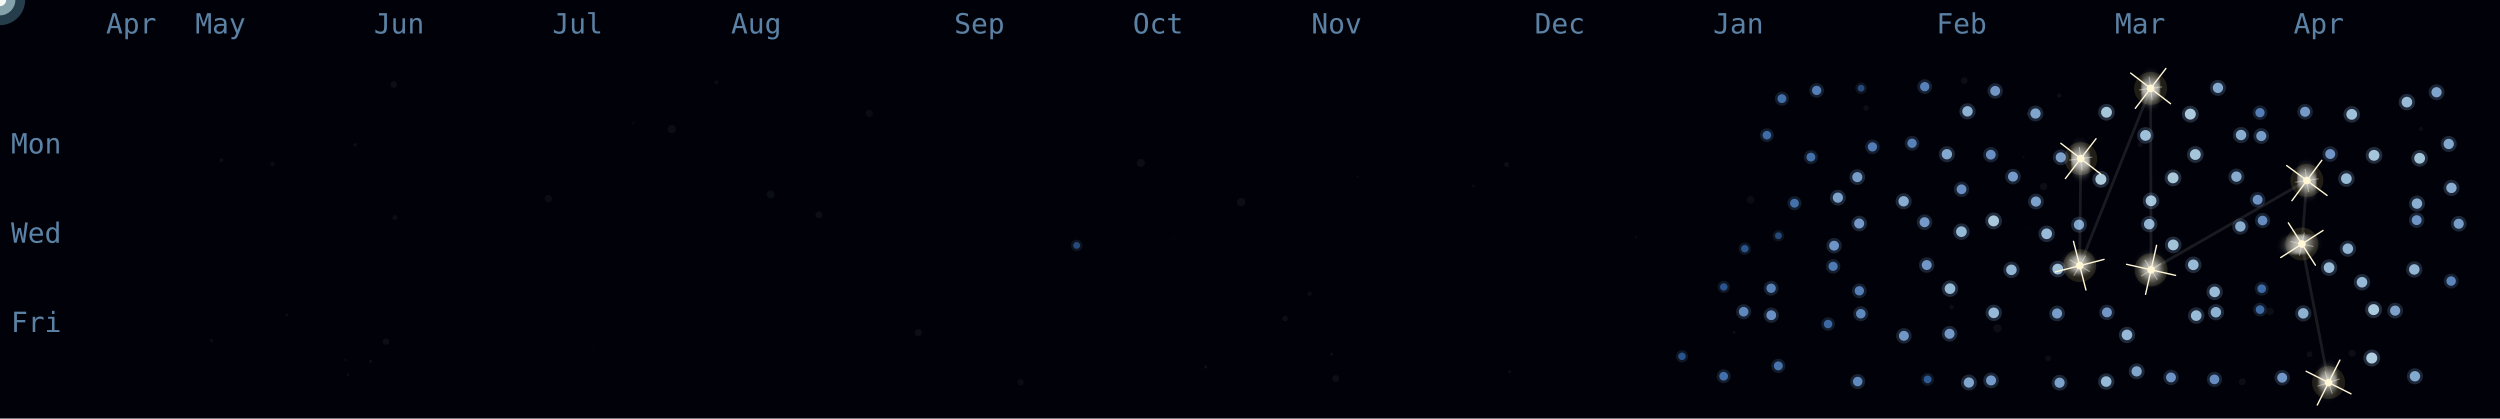
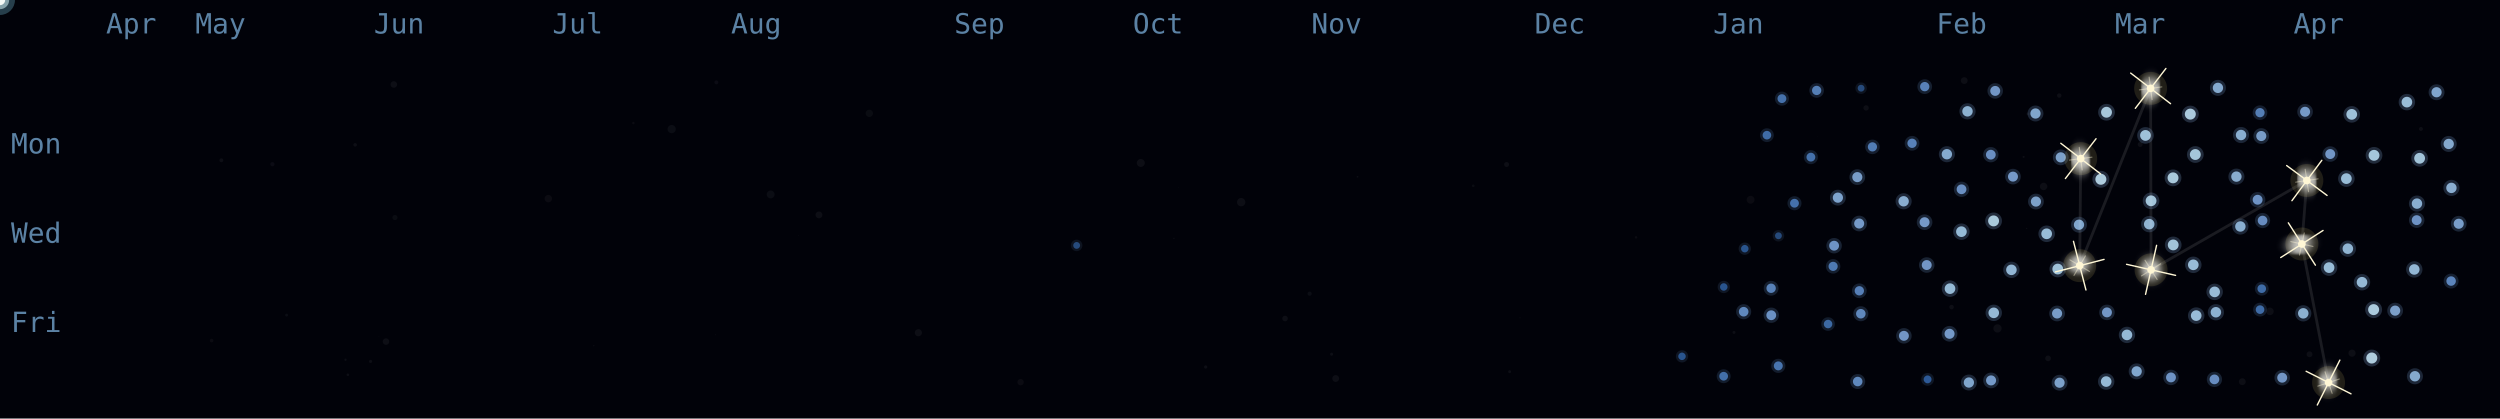
<svg xmlns="http://www.w3.org/2000/svg" viewBox="0 0 896 150" width="896" height="150" role="img" aria-label="Cinematic comet contribution graph">
  <rect x="0.00" y="0.00" width="896.00" height="150.00" fill="#010209" />
  <defs>
+     <linearGradient id="tail-grad" x1="0" y1="0" x2="1" y2="0">
+       <stop offset="0%" stop-color="#c8e0ff" stop-opacity="0" />
+       <stop offset="40%" stop-color="#c8e0ff" stop-opacity="0.1" />
+       <stop offset="70%" stop-color="#d8ecff" stop-opacity="0.5" />
+       <stop offset="90%" stop-color="#ffffff" stop-opacity="0.85" />
+       <stop offset="100%" stop-color="#ffffff" stop-opacity="0" />
+     </linearGradient>
+     <filter id="tail-blur" x="-20%" y="-100%" width="140%" height="300%">
+       <feGaussianBlur stdDeviation="1.2" />
+     </filter>
    <filter id="organic-sphere" x="-80%" y="-80%" width="260%" height="260%">
      <feTurbulence type="fractalNoise" baseFrequency="0.035" numOctaves="2" seed="7" result="noise" />
      <feDisplacementMap in="SourceGraphic" in2="noise" scale="4" xChannelSelector="R" yChannelSelector="G" result="displaced" />
      <feGaussianBlur in="displaced" stdDeviation="1.4" />
    </filter>
  </defs>
  <text x="22.00" y="55.00" font-family="monospace" font-size="10.00" fill="rgba(122,172,216,0.75)" text-anchor="end">Mon</text>
  <text x="22.00" y="87.00" font-family="monospace" font-size="10.00" fill="rgba(122,172,216,0.75)" text-anchor="end">Wed</text>
  <text x="22.00" y="119.00" font-family="monospace" font-size="10.00" fill="rgba(122,172,216,0.75)" text-anchor="end">Fri</text>
  <text x="38.00" y="12.00" font-family="monospace" font-size="10.00" fill="rgba(122,172,216,0.75)">Apr</text>
  <text x="70.00" y="12.00" font-family="monospace" font-size="10.00" fill="rgba(122,172,216,0.75)">May</text>
  <text x="134.00" y="12.00" font-family="monospace" font-size="10.00" fill="rgba(122,172,216,0.75)">Jun</text>
  <text x="198.00" y="12.00" font-family="monospace" font-size="10.00" fill="rgba(122,172,216,0.75)">Jul</text>
  <text x="262.00" y="12.00" font-family="monospace" font-size="10.00" fill="rgba(122,172,216,0.75)">Aug</text>
  <text x="342.00" y="12.00" font-family="monospace" font-size="10.00" fill="rgba(122,172,216,0.75)">Sep</text>
  <text x="406.00" y="12.00" font-family="monospace" font-size="10.00" fill="rgba(122,172,216,0.75)">Oct</text>
  <text x="470.00" y="12.00" font-family="monospace" font-size="10.00" fill="rgba(122,172,216,0.75)">Nov</text>
  <text x="550.00" y="12.00" font-family="monospace" font-size="10.00" fill="rgba(122,172,216,0.75)">Dec</text>
  <text x="614.00" y="12.00" font-family="monospace" font-size="10.00" fill="rgba(122,172,216,0.75)">Jan</text>
  <text x="694.00" y="12.00" font-family="monospace" font-size="10.00" fill="rgba(122,172,216,0.75)">Feb</text>
  <text x="758.00" y="12.00" font-family="monospace" font-size="10.00" fill="rgba(122,172,216,0.75)">Mar</text>
  <text x="822.00" y="12.00" font-family="monospace" font-size="10.00" fill="rgba(122,172,216,0.75)">Apr</text>
  <circle cx="738.04" cy="34.24" r="0.79" fill="hsl(0,0%,100%)" opacity="0.05">
    <animate attributeName="opacity" values="0.05;0.3;0.05" dur="7s" begin="-6.03s" repeatCount="indefinite" />
  </circle>
  <circle cx="651.31" cy="48.81" r="0.10" fill="hsl(0,0%,100%)" opacity="0.05">
    <animate attributeName="opacity" values="0.05;0.3;0.05" dur="7s" begin="-4.67s" repeatCount="indefinite" />
  </circle>
  <circle cx="541.05" cy="133.20" r="0.52" fill="hsl(0,0%,100%)" opacity="0.05">
    <animate attributeName="opacity" values="0.05;0.3;0.05" dur="7s" begin="-0.43s" repeatCount="indefinite" />
  </circle>
  <circle cx="699.44" cy="110.07" r="0.81" fill="hsl(0,0%,100%)" opacity="0.05">
    <animate attributeName="opacity" values="0.05;0.3;0.05" dur="7s" begin="-3.91s" repeatCount="indefinite" />
  </circle>
  <circle cx="256.74" cy="29.52" r="0.71" fill="hsl(268,32%,82%)" opacity="0.05">
    <animate attributeName="opacity" values="0.05;0.3;0.05" dur="7s" begin="-4.55s" repeatCount="indefinite" />
  </circle>
  <circle cx="141.55" cy="77.97" r="0.92" fill="hsl(130,22%,80%)" opacity="0.05">
    <animate attributeName="opacity" values="0.05;0.3;0.05" dur="7s" begin="-1.47s" repeatCount="indefinite" />
  </circle>
  <circle cx="196.52" cy="71.19" r="1.33" fill="hsl(15,35%,80%)" opacity="0.05">
    <animate attributeName="opacity" values="0.05;0.3;0.05" dur="7s" begin="-1.85s" repeatCount="indefinite" />
  </circle>
  <circle cx="869.56" cy="39.15" r="0.00" fill="hsl(200,45%,88%)" opacity="0.05">
    <animate attributeName="opacity" values="0.05;0.3;0.05" dur="7s" begin="-1.84s" repeatCount="indefinite" />
  </circle>
  <circle cx="703.98" cy="28.88" r="1.22" fill="hsl(0,0%,100%)" opacity="0.05">
    <animate attributeName="opacity" values="0.05;0.3;0.05" dur="7s" begin="-3.36s" repeatCount="indefinite" />
  </circle>
  <circle cx="257.67" cy="83.36" r="0.04" fill="hsl(0,0%,100%)" opacity="0.05">
    <animate attributeName="opacity" values="0.05;0.3;0.05" dur="7s" begin="-6.03s" repeatCount="indefinite" />
  </circle>
  <circle cx="725.27" cy="56.24" r="0.36" fill="hsl(0,0%,100%)" opacity="0.05">
    <animate attributeName="opacity" values="0.05;0.3;0.05" dur="7s" begin="-3.16s" repeatCount="indefinite" />
  </circle>
  <circle cx="528.02" cy="66.59" r="0.47" fill="hsl(130,22%,80%)" opacity="0.05">
    <animate attributeName="opacity" values="0.05;0.3;0.05" dur="7s" begin="-1.06s" repeatCount="indefinite" />
  </circle>
  <circle cx="734.03" cy="128.44" r="1.02" fill="hsl(0,0%,100%)" opacity="0.05">
    <animate attributeName="opacity" values="0.05;0.3;0.05" dur="7s" begin="-2.31s" repeatCount="indefinite" />
  </circle>
  <circle cx="97.63" cy="58.85" r="0.76" fill="hsl(268,32%,82%)" opacity="0.05">
    <animate attributeName="opacity" values="0.05;0.3;0.05" dur="7s" begin="-2.16s" repeatCount="indefinite" />
  </circle>
  <circle cx="586.36" cy="85.07" r="0.44" fill="hsl(15,35%,80%)" opacity="0.05">
    <animate attributeName="opacity" values="0.05;0.3;0.05" dur="7s" begin="-5.61s" repeatCount="indefinite" />
  </circle>
  <circle cx="813.53" cy="111.59" r="1.36" fill="hsl(0,0%,100%)" opacity="0.05">
    <animate attributeName="opacity" values="0.05;0.3;0.05" dur="7s" begin="-5.70s" repeatCount="indefinite" />
  </circle>
  <circle cx="469.37" cy="105.26" r="0.75" fill="hsl(200,45%,88%)" opacity="0.05">
    <animate attributeName="opacity" values="0.05;0.3;0.05" dur="7s" begin="-0.62s" repeatCount="indefinite" />
  </circle>
  <circle cx="276.20" cy="69.69" r="1.41" fill="hsl(200,45%,88%)" opacity="0.05">
    <animate attributeName="opacity" values="0.05;0.3;0.05" dur="7s" begin="-0.05s" repeatCount="indefinite" />
  </circle>
  <circle cx="365.78" cy="136.97" r="1.14" fill="hsl(15,35%,80%)" opacity="0.05">
    <animate attributeName="opacity" values="0.05;0.3;0.05" dur="7s" begin="-2.85s" repeatCount="indefinite" />
  </circle>
  <circle cx="832.16" cy="39.52" r="0.03" fill="hsl(130,22%,80%)" opacity="0.05">
    <animate attributeName="opacity" values="0.05;0.3;0.05" dur="7s" begin="-5.14s" repeatCount="indefinite" />
  </circle>
  <circle cx="227.00" cy="44.11" r="0.43" fill="hsl(15,35%,80%)" opacity="0.05">
    <animate attributeName="opacity" values="0.05;0.3;0.05" dur="7s" begin="-4.02s" repeatCount="indefinite" />
  </circle>
  <circle cx="867.67" cy="46.21" r="0.71" fill="hsl(0,0%,100%)" opacity="0.05">
    <animate attributeName="opacity" values="0.05;0.3;0.05" dur="7s" begin="-6.70s" repeatCount="indefinite" />
  </circle>
  <circle cx="627.41" cy="71.59" r="1.41" fill="hsl(15,35%,80%)" opacity="0.05">
    <animate attributeName="opacity" values="0.05;0.3;0.05" dur="7s" begin="-2.17s" repeatCount="indefinite" />
  </circle>
  <circle cx="240.73" cy="46.27" r="1.47" fill="hsl(200,45%,88%)" opacity="0.05">
    <animate attributeName="opacity" values="0.05;0.3;0.05" dur="7s" begin="-0.75s" repeatCount="indefinite" />
  </circle>
  <circle cx="444.84" cy="72.45" r="1.49" fill="hsl(0,0%,100%)" opacity="0.05">
    <animate attributeName="opacity" values="0.05;0.3;0.05" dur="7s" begin="-2.44s" repeatCount="indefinite" />
  </circle>
  <circle cx="246.79" cy="32.16" r="0.04" fill="hsl(0,0%,100%)" opacity="0.05">
    <animate attributeName="opacity" values="0.05;0.3;0.05" dur="7s" begin="-0.21s" repeatCount="indefinite" />
  </circle>
  <circle cx="79.34" cy="57.44" r="0.69" fill="hsl(0,0%,100%)" opacity="0.05">
    <animate attributeName="opacity" values="0.05;0.3;0.05" dur="7s" begin="-2.82s" repeatCount="indefinite" />
  </circle>
  <circle cx="135.81" cy="120.70" r="0.12" fill="hsl(130,22%,80%)" opacity="0.05">
    <animate attributeName="opacity" values="0.05;0.3;0.05" dur="7s" begin="-5.09s" repeatCount="indefinite" />
  </circle>
  <circle cx="726.85" cy="40.82" r="0.52" fill="hsl(0,0%,100%)" opacity="0.05">
    <animate attributeName="opacity" values="0.05;0.3;0.05" dur="7s" begin="-1.64s" repeatCount="indefinite" />
  </circle>
  <circle cx="127.28" cy="51.92" r="0.63" fill="hsl(0,0%,100%)" opacity="0.05">
    <animate attributeName="opacity" values="0.05;0.3;0.05" dur="7s" begin="-5.50s" repeatCount="indefinite" />
  </circle>
  <circle cx="329.14" cy="119.25" r="1.29" fill="hsl(0,0%,100%)" opacity="0.05">
    <animate attributeName="opacity" values="0.05;0.3;0.05" dur="7s" begin="-4.59s" repeatCount="indefinite" />
  </circle>
  <circle cx="460.56" cy="114.16" r="1.00" fill="hsl(0,0%,100%)" opacity="0.05">
    <animate attributeName="opacity" values="0.05;0.3;0.05" dur="7s" begin="-1.61s" repeatCount="indefinite" />
  </circle>
  <circle cx="715.90" cy="117.70" r="1.48" fill="hsl(0,0%,100%)" opacity="0.05">
    <animate attributeName="opacity" values="0.05;0.3;0.05" dur="7s" begin="-3.42s" repeatCount="indefinite" />
  </circle>
  <circle cx="501.13" cy="129.33" r="0.05" fill="hsl(0,0%,100%)" opacity="0.05">
    <animate attributeName="opacity" values="0.05;0.3;0.05" dur="7s" begin="-5.19s" repeatCount="indefinite" />
  </circle>
  <circle cx="75.84" cy="122.06" r="0.64" fill="hsl(15,35%,80%)" opacity="0.05">
    <animate attributeName="opacity" values="0.05;0.3;0.05" dur="7s" begin="-6.18s" repeatCount="indefinite" />
  </circle>
  <circle cx="432.11" cy="131.53" r="0.58" fill="hsl(0,0%,100%)" opacity="0.05">
    <animate attributeName="opacity" values="0.05;0.3;0.05" dur="7s" begin="-3.98s" repeatCount="indefinite" />
  </circle>
  <circle cx="138.34" cy="122.43" r="1.17" fill="hsl(0,0%,100%)" opacity="0.05">
    <animate attributeName="opacity" values="0.05;0.3;0.05" dur="7s" begin="-2.57s" repeatCount="indefinite" />
  </circle>
  <circle cx="256.49" cy="119.97" r="0.15" fill="hsl(0,0%,100%)" opacity="0.05">
    <animate attributeName="opacity" values="0.05;0.3;0.05" dur="7s" begin="-6.58s" repeatCount="indefinite" />
  </circle>
  <circle cx="408.86" cy="58.40" r="1.43" fill="hsl(0,0%,100%)" opacity="0.05">
    <animate attributeName="opacity" values="0.05;0.3;0.05" dur="7s" begin="-6.91s" repeatCount="indefinite" />
  </circle>
  <circle cx="420.73" cy="85.44" r="0.25" fill="hsl(200,45%,88%)" opacity="0.05">
    <animate attributeName="opacity" values="0.05;0.3;0.05" dur="7s" begin="-4.30s" repeatCount="indefinite" />
  </circle>
  <circle cx="318.39" cy="123.57" r="0.01" fill="hsl(0,0%,100%)" opacity="0.05">
    <animate attributeName="opacity" values="0.05;0.3;0.05" dur="7s" begin="-5.26s" repeatCount="indefinite" />
  </circle>
  <circle cx="422.29" cy="67.20" r="0.10" fill="hsl(0,0%,100%)" opacity="0.05">
    <animate attributeName="opacity" values="0.05;0.3;0.05" dur="7s" begin="-3.26s" repeatCount="indefinite" />
  </circle>
  <circle cx="102.71" cy="112.94" r="0.51" fill="hsl(200,45%,88%)" opacity="0.05">
    <animate attributeName="opacity" values="0.05;0.3;0.05" dur="7s" begin="-6.56s" repeatCount="indefinite" />
  </circle>
  <circle cx="732.43" cy="66.82" r="1.33" fill="hsl(0,0%,100%)" opacity="0.05">
    <animate attributeName="opacity" values="0.05;0.3;0.05" dur="7s" begin="-5.08s" repeatCount="indefinite" />
  </circle>
  <circle cx="311.56" cy="40.62" r="1.31" fill="hsl(130,22%,80%)" opacity="0.05">
    <animate attributeName="opacity" values="0.05;0.3;0.05" dur="7s" begin="-1.35s" repeatCount="indefinite" />
  </circle>
  <circle cx="827.73" cy="126.98" r="1.05" fill="hsl(0,0%,100%)" opacity="0.05">
    <animate attributeName="opacity" values="0.05;0.3;0.05" dur="7s" begin="-0.33s" repeatCount="indefinite" />
  </circle>
  <circle cx="141.14" cy="30.28" r="1.18" fill="hsl(0,0%,100%)" opacity="0.05">
    <animate attributeName="opacity" values="0.05;0.3;0.05" dur="7s" begin="-2.87s" repeatCount="indefinite" />
  </circle>
  <circle cx="286.23" cy="84.31" r="0.12" fill="hsl(0,0%,100%)" opacity="0.05">
    <animate attributeName="opacity" values="0.05;0.3;0.05" dur="7s" begin="-2.82s" repeatCount="indefinite" />
  </circle>
  <circle cx="123.83" cy="128.93" r="0.40" fill="hsl(0,0%,100%)" opacity="0.05">
    <animate attributeName="opacity" values="0.05;0.3;0.05" dur="7s" begin="-6.29s" repeatCount="indefinite" />
  </circle>
  <circle cx="124.67" cy="134.33" r="0.46" fill="hsl(0,0%,100%)" opacity="0.05">
    <animate attributeName="opacity" values="0.05;0.3;0.05" dur="7s" begin="-5.91s" repeatCount="indefinite" />
  </circle>
  <circle cx="132.82" cy="129.54" r="0.56" fill="hsl(0,0%,100%)" opacity="0.05">
    <animate attributeName="opacity" values="0.05;0.3;0.05" dur="7s" begin="-5.75s" repeatCount="indefinite" />
  </circle>
  <circle cx="799.72" cy="75.12" r="0.07" fill="hsl(0,0%,100%)" opacity="0.05">
    <animate attributeName="opacity" values="0.05;0.3;0.05" dur="7s" begin="-2.48s" repeatCount="indefinite" />
  </circle>
  <circle cx="212.81" cy="123.90" r="0.22" fill="hsl(0,0%,100%)" opacity="0.05">
    <animate attributeName="opacity" values="0.05;0.3;0.05" dur="7s" begin="-0.85s" repeatCount="indefinite" />
  </circle>
  <circle cx="767.03" cy="51.78" r="0.89" fill="hsl(0,0%,100%)" opacity="0.05">
    <animate attributeName="opacity" values="0.05;0.3;0.05" dur="7s" begin="-2.35s" repeatCount="indefinite" />
  </circle>
  <circle cx="803.64" cy="136.80" r="1.23" fill="hsl(0,0%,100%)" opacity="0.05">
    <animate attributeName="opacity" values="0.05;0.3;0.05" dur="7s" begin="-3.36s" repeatCount="indefinite" />
  </circle>
  <circle cx="539.96" cy="58.95" r="0.89" fill="hsl(0,0%,100%)" opacity="0.05">
    <animate attributeName="opacity" values="0.05;0.3;0.05" dur="7s" begin="-4.22s" repeatCount="indefinite" />
  </circle>
  <circle cx="726.36" cy="81.89" r="0.23" fill="hsl(0,0%,100%)" opacity="0.05">
    <animate attributeName="opacity" values="0.05;0.3;0.05" dur="7s" begin="-3.40s" repeatCount="indefinite" />
  </circle>
  <circle cx="842.97" cy="126.57" r="1.29" fill="hsl(0,0%,100%)" opacity="0.05">
    <animate attributeName="opacity" values="0.05;0.3;0.05" dur="7s" begin="-1.92s" repeatCount="indefinite" />
  </circle>
  <circle cx="478.72" cy="135.66" r="1.23" fill="hsl(0,0%,100%)" opacity="0.05">
    <animate attributeName="opacity" values="0.05;0.3;0.05" dur="7s" begin="-1.07s" repeatCount="indefinite" />
  </circle>
  <circle cx="293.52" cy="77.02" r="1.23" fill="hsl(0,0%,100%)" opacity="0.05">
    <animate attributeName="opacity" values="0.05;0.3;0.05" dur="7s" begin="-1.97s" repeatCount="indefinite" />
  </circle>
  <circle cx="486.55" cy="63.36" r="0.30" fill="hsl(0,0%,100%)" opacity="0.05">
    <animate attributeName="opacity" values="0.05;0.3;0.05" dur="7s" begin="-4.64s" repeatCount="indefinite" />
  </circle>
  <circle cx="621.47" cy="119.14" r="0.52" fill="hsl(0,0%,100%)" opacity="0.05">
    <animate attributeName="opacity" values="0.05;0.3;0.05" dur="7s" begin="-5.07s" repeatCount="indefinite" />
  </circle>
  <circle cx="668.81" cy="38.68" r="0.96" fill="hsl(0,0%,100%)" opacity="0.05">
    <animate attributeName="opacity" values="0.05;0.3;0.05" dur="7s" begin="-2.74s" repeatCount="indefinite" />
  </circle>
  <circle cx="544.77" cy="113.92" r="0.18" fill="hsl(0,0%,100%)" opacity="0.05">
    <animate attributeName="opacity" values="0.05;0.3;0.05" dur="7s" begin="-5.86s" repeatCount="indefinite" />
  </circle>
  <circle cx="477.24" cy="126.95" r="0.53" fill="hsl(0,0%,100%)" opacity="0.05">
    <animate attributeName="opacity" values="0.05;0.3;0.05" dur="7s" begin="-0.65s" repeatCount="indefinite" />
  </circle>
  <circle cx="385.87" cy="87.96" r="2.06" fill="hsl(214,33%,44%)" opacity="0.16" />
  <circle cx="385.87" cy="87.96" r="1.23" fill="hsl(214.0,54%,45%)" opacity="0.63" />
  <circle cx="602.83" cy="127.71" r="2.20" fill="hsl(214,35%,46%)" opacity="0.18" />
  <circle cx="602.83" cy="127.71" r="1.34" fill="hsl(214.0,57%,49%)" opacity="0.66" />
  <circle cx="625.33" cy="89.13" r="2.20" fill="hsl(214,35%,46%)" opacity="0.18" />
  <circle cx="625.33" cy="89.13" r="1.34" fill="hsl(214.0,57%,49%)" opacity="0.66" />
  <circle cx="617.80" cy="102.85" r="2.20" fill="hsl(214,35%,46%)" opacity="0.18" />
  <circle cx="617.80" cy="102.85" r="1.34" fill="hsl(214.0,57%,49%)" opacity="0.66" />
  <circle cx="624.93" cy="111.72" r="2.70" fill="hsl(214,45%,58%)" opacity="0.22" />
  <circle cx="624.93" cy="111.72" r="1.72" fill="hsl(214.0,69%,68%)" opacity="0.77" />
  <circle cx="617.76" cy="134.84" r="2.49" fill="hsl(214,41%,53%)" opacity="0.20" />
  <circle cx="617.76" cy="134.84" r="1.56" fill="hsl(214.0,63%,59%)" opacity="0.73" />
  <circle cx="638.64" cy="35.35" r="2.52" fill="hsl(214,41%,53%)" opacity="0.20" />
  <circle cx="638.64" cy="35.35" r="1.58" fill="hsl(214.0,64%,60%)" opacity="0.73" />
  <circle cx="633.26" cy="48.45" r="2.47" fill="hsl(214,40%,52%)" opacity="0.20" />
  <circle cx="633.26" cy="48.45" r="1.54" fill="hsl(214.0,63%,58%)" opacity="0.72" />
  <circle cx="643.14" cy="72.84" r="2.52" fill="hsl(214,41%,53%)" opacity="0.20" />
  <circle cx="643.14" cy="72.84" r="1.58" fill="hsl(214.0,64%,60%)" opacity="0.73" />
  <circle cx="637.39" cy="84.50" r="2.06" fill="hsl(214,33%,44%)" opacity="0.16" />
  <circle cx="637.39" cy="84.50" r="1.23" fill="hsl(214.0,54%,45%)" opacity="0.63" />
  <circle cx="634.77" cy="103.31" r="2.65" fill="hsl(214,44%,57%)" opacity="0.21" />
  <circle cx="634.77" cy="103.31" r="1.68" fill="hsl(214.0,68%,66%)" opacity="0.76" />
  <circle cx="634.82" cy="112.98" r="2.75" fill="hsl(214,47%,60%)" opacity="0.22" />
  <circle cx="634.82" cy="112.98" r="1.76" fill="hsl(214.0,71%,71%)" opacity="0.79" />
  <circle cx="637.34" cy="131.13" r="2.54" fill="hsl(214,41%,54%)" opacity="0.20" />
  <circle cx="637.34" cy="131.13" r="1.60" fill="hsl(214.0,65%,61%)" opacity="0.74" />
  <circle cx="651.09" cy="32.41" r="2.62" fill="hsl(214,43%,56%)" opacity="0.21" />
  <circle cx="651.09" cy="32.41" r="1.66" fill="hsl(214.0,67%,65%)" opacity="0.75" />
  <circle cx="649.02" cy="56.32" r="2.52" fill="hsl(214,41%,53%)" opacity="0.20" />
  <circle cx="649.02" cy="56.32" r="1.58" fill="hsl(214.0,64%,60%)" opacity="0.73" />
  <circle cx="658.70" cy="70.84" r="2.84" fill="hsl(214,49%,63%)" opacity="0.23" />
  <circle cx="658.70" cy="70.84" r="1.83" fill="hsl(210.9,75%,76%)" opacity="0.81" />
  <circle cx="657.34" cy="88.06" r="2.77" fill="hsl(214,47%,60%)" opacity="0.22" />
  <circle cx="657.34" cy="88.06" r="1.77" fill="hsl(214.0,72%,72%)" opacity="0.79" />
  <circle cx="656.99" cy="95.46" r="2.59" fill="hsl(214,43%,55%)" opacity="0.21" />
  <circle cx="656.99" cy="95.46" r="1.64" fill="hsl(214.0,66%,63%)" opacity="0.75" />
  <circle cx="655.18" cy="116.14" r="2.44" fill="hsl(214,39%,51%)" opacity="0.20" />
  <circle cx="655.18" cy="116.14" r="1.52" fill="hsl(214.0,62%,57%)" opacity="0.71" />
  <circle cx="667.02" cy="31.61" r="2.06" fill="hsl(214,33%,44%)" opacity="0.16" />
  <circle cx="667.02" cy="31.61" r="1.23" fill="hsl(214.0,54%,45%)" opacity="0.63" />
  <circle cx="671.08" cy="52.64" r="2.60" fill="hsl(214,43%,56%)" opacity="0.21" />
  <circle cx="671.08" cy="52.64" r="1.65" fill="hsl(214.0,67%,64%)" opacity="0.75" />
  <circle cx="665.66" cy="63.48" r="2.82" fill="hsl(214,49%,62%)" opacity="0.23" />
  <circle cx="665.66" cy="63.48" r="1.81" fill="hsl(211.9,74%,75%)" opacity="0.80" />
  <circle cx="666.33" cy="80.11" r="2.81" fill="hsl(214,48%,62%)" opacity="0.23" />
  <circle cx="666.33" cy="80.11" r="1.80" fill="hsl(212.9,73%,74%)" opacity="0.80" />
  <circle cx="666.38" cy="104.22" r="2.63" fill="hsl(214,44%,56%)" opacity="0.21" />
  <circle cx="666.38" cy="104.22" r="1.67" fill="hsl(214.0,67%,65%)" opacity="0.76" />
  <circle cx="666.92" cy="112.44" r="2.69" fill="hsl(214,45%,58%)" opacity="0.22" />
  <circle cx="666.92" cy="112.44" r="1.71" fill="hsl(214.0,69%,68%)" opacity="0.77" />
  <circle cx="665.80" cy="136.74" r="2.69" fill="hsl(214,45%,58%)" opacity="0.22" />
  <circle cx="665.80" cy="136.74" r="1.71" fill="hsl(214.0,69%,68%)" opacity="0.77" />
  <circle cx="689.82" cy="31.05" r="2.64" fill="hsl(214,44%,57%)" opacity="0.21" />
  <circle cx="689.82" cy="31.05" r="1.67" fill="hsl(214.0,68%,66%)" opacity="0.76" />
  <circle cx="685.28" cy="51.35" r="2.64" fill="hsl(214,44%,57%)" opacity="0.21" />
  <circle cx="685.28" cy="51.35" r="1.67" fill="hsl(214.0,68%,66%)" opacity="0.76" />
  <circle cx="682.26" cy="72.14" r="2.89" fill="hsl(214,50%,65%)" opacity="0.23" />
  <circle cx="682.26" cy="72.14" r="1.86" fill="hsl(208.5,76%,79%)" opacity="0.82" />
  <circle cx="689.77" cy="79.64" r="2.80" fill="hsl(214,48%,61%)" opacity="0.22" />
  <circle cx="689.77" cy="79.64" r="1.79" fill="hsl(213.3,73%,74%)" opacity="0.80" />
  <circle cx="690.54" cy="94.99" r="2.78" fill="hsl(214,47%,61%)" opacity="0.22" />
  <circle cx="690.54" cy="94.99" r="1.78" fill="hsl(214.0,72%,73%)" opacity="0.79" />
  <circle cx="682.36" cy="120.36" r="2.78" fill="hsl(214,47%,61%)" opacity="0.22" />
  <circle cx="682.36" cy="120.36" r="1.78" fill="hsl(214.0,72%,73%)" opacity="0.79" />
  <circle cx="690.85" cy="135.97" r="2.29" fill="hsl(214,37%,48%)" opacity="0.18" />
  <circle cx="690.85" cy="135.97" r="1.41" fill="hsl(214.0,58%,51%)" opacity="0.68" />
  <circle cx="705.15" cy="39.90" r="2.90" fill="hsl(214,51%,65%)" opacity="0.23" />
  <circle cx="705.15" cy="39.90" r="1.87" fill="hsl(207.9,77%,80%)" opacity="0.82" />
  <circle cx="697.76" cy="55.27" r="2.88" fill="hsl(214,50%,64%)" opacity="0.23" />
  <circle cx="697.76" cy="55.27" r="1.86" fill="hsl(208.9,76%,78%)" opacity="0.81" />
  <circle cx="703.01" cy="67.84" r="2.74" fill="hsl(214,46%,60%)" opacity="0.22" />
  <circle cx="703.01" cy="67.84" r="1.75" fill="hsl(214.0,71%,71%)" opacity="0.78" />
  <circle cx="702.97" cy="83.03" r="2.94" fill="hsl(214,52%,67%)" opacity="0.24" />
  <circle cx="702.97" cy="83.03" r="1.91" fill="hsl(205.3,78%,82%)" opacity="0.83" />
  <circle cx="698.88" cy="103.45" r="2.95" fill="hsl(214,52%,67%)" opacity="0.24" />
  <circle cx="698.88" cy="103.45" r="1.91" fill="hsl(205.2,78%,82%)" opacity="0.83" />
  <circle cx="698.72" cy="119.63" r="2.81" fill="hsl(214,48%,62%)" opacity="0.23" />
  <circle cx="698.72" cy="119.63" r="1.80" fill="hsl(212.9,73%,74%)" opacity="0.80" />
  <circle cx="705.65" cy="137.10" r="2.86" fill="hsl(214,50%,64%)" opacity="0.23" />
  <circle cx="705.65" cy="137.10" r="1.84" fill="hsl(210.0,75%,77%)" opacity="0.81" />
  <circle cx="715.08" cy="32.58" r="2.78" fill="hsl(214,47%,61%)" opacity="0.22" />
  <circle cx="715.08" cy="32.58" r="1.78" fill="hsl(214.0,72%,73%)" opacity="0.79" />
  <circle cx="713.51" cy="55.44" r="2.74" fill="hsl(214,46%,60%)" opacity="0.22" />
  <circle cx="713.51" cy="55.44" r="1.75" fill="hsl(214.0,71%,71%)" opacity="0.78" />
  <circle cx="721.45" cy="63.30" r="2.80" fill="hsl(214,48%,61%)" opacity="0.22" />
  <circle cx="721.45" cy="63.30" r="1.79" fill="hsl(213.3,73%,74%)" opacity="0.80" />
  <circle cx="714.50" cy="79.17" r="3.01" fill="hsl(214,54%,69%)" opacity="0.24" />
  <circle cx="714.50" cy="79.17" r="1.96" fill="hsl(201.3,81%,87%)" opacity="0.84" />
  <circle cx="720.89" cy="96.71" r="2.93" fill="hsl(214,52%,66%)" opacity="0.23" />
  <circle cx="720.89" cy="96.71" r="1.89" fill="hsl(206.2,78%,81%)" opacity="0.83" />
  <circle cx="714.56" cy="112.12" r="2.94" fill="hsl(214,52%,66%)" opacity="0.24" />
  <circle cx="714.56" cy="112.12" r="1.90" fill="hsl(205.7,78%,82%)" opacity="0.83" />
  <circle cx="713.60" cy="136.34" r="2.81" fill="hsl(214,48%,62%)" opacity="0.23" />
  <circle cx="713.60" cy="136.34" r="1.80" fill="hsl(212.9,73%,74%)" opacity="0.80" />
  <circle cx="729.52" cy="40.68" r="2.85" fill="hsl(214,49%,63%)" opacity="0.23" />
  <circle cx="729.52" cy="40.68" r="1.84" fill="hsl(210.4,75%,77%)" opacity="0.81" />
  <circle cx="738.58" cy="56.40" r="2.83" fill="hsl(214,49%,63%)" opacity="0.23" />
  <circle cx="738.58" cy="56.40" r="1.82" fill="hsl(211.4,74%,76%)" opacity="0.80" />
  <circle cx="729.68" cy="72.24" r="2.83" fill="hsl(214,49%,63%)" opacity="0.23" />
  <circle cx="729.68" cy="72.24" r="1.82" fill="hsl(211.4,74%,76%)" opacity="0.80" />
  <circle cx="733.52" cy="83.79" r="2.96" fill="hsl(214,53%,67%)" opacity="0.24" />
  <circle cx="733.52" cy="83.79" r="1.92" fill="hsl(204.3,79%,83%)" opacity="0.83" />
  <circle cx="737.50" cy="96.43" r="2.97" fill="hsl(214,53%,68%)" opacity="0.24" />
  <circle cx="737.50" cy="96.43" r="1.93" fill="hsl(203.7,79%,84%)" opacity="0.84" />
  <circle cx="737.26" cy="112.35" r="2.82" fill="hsl(214,48%,62%)" opacity="0.23" />
  <circle cx="737.26" cy="112.35" r="1.81" fill="hsl(212.3,74%,75%)" opacity="0.80" />
  <circle cx="738.15" cy="137.17" r="2.84" fill="hsl(214,49%,63%)" opacity="0.23" />
  <circle cx="738.15" cy="137.17" r="1.82" fill="hsl(211.2,74%,76%)" opacity="0.80" />
  <circle cx="754.97" cy="40.23" r="3.00" fill="hsl(214,54%,69%)" opacity="0.24" />
  <circle cx="754.97" cy="40.23" r="1.95" fill="hsl(202.3,80%,86%)" opacity="0.84" />
  <circle cx="752.95" cy="64.25" r="3.03" fill="hsl(214,55%,70%)" opacity="0.24" />
  <circle cx="752.95" cy="64.25" r="1.97" fill="hsl(200.3,82%,88%)" opacity="0.85" />
  <circle cx="745.11" cy="80.54" r="2.86" fill="hsl(214,50%,64%)" opacity="0.23" />
  <circle cx="745.11" cy="80.54" r="1.84" fill="hsl(210.0,75%,77%)" opacity="0.81" />
  <circle cx="755.13" cy="111.96" r="2.78" fill="hsl(214,47%,61%)" opacity="0.22" />
  <circle cx="755.13" cy="111.96" r="1.78" fill="hsl(214.0,72%,73%)" opacity="0.79" />
  <circle cx="754.86" cy="136.75" r="2.94" fill="hsl(214,52%,66%)" opacity="0.24" />
  <circle cx="754.86" cy="136.75" r="1.90" fill="hsl(205.9,78%,82%)" opacity="0.83" />
  <circle cx="768.94" cy="48.53" r="2.98" fill="hsl(214,53%,68%)" opacity="0.24" />
  <circle cx="768.94" cy="48.53" r="1.93" fill="hsl(203.4,80%,84%)" opacity="0.84" />
  <circle cx="770.94" cy="71.97" r="2.98" fill="hsl(214,53%,68%)" opacity="0.24" />
  <circle cx="770.94" cy="71.97" r="1.94" fill="hsl(203.1,80%,85%)" opacity="0.84" />
  <circle cx="770.28" cy="80.33" r="2.92" fill="hsl(214,51%,66%)" opacity="0.23" />
  <circle cx="770.28" cy="80.33" r="1.89" fill="hsl(206.7,77%,81%)" opacity="0.82" />
  <circle cx="762.30" cy="120.03" r="2.93" fill="hsl(214,52%,66%)" opacity="0.24" />
  <circle cx="762.30" cy="120.03" r="1.90" fill="hsl(205.9,78%,82%)" opacity="0.83" />
  <circle cx="765.78" cy="133.10" r="2.86" fill="hsl(214,50%,64%)" opacity="0.23" />
  <circle cx="765.78" cy="133.10" r="1.84" fill="hsl(210.0,75%,77%)" opacity="0.81" />
  <circle cx="785.01" cy="40.90" r="3.03" fill="hsl(214,55%,70%)" opacity="0.24" />
  <circle cx="785.01" cy="40.90" r="1.97" fill="hsl(200.5,82%,87%)" opacity="0.85" />
  <circle cx="786.80" cy="55.38" r="3.00" fill="hsl(214,54%,69%)" opacity="0.24" />
  <circle cx="786.80" cy="55.38" r="1.95" fill="hsl(201.8,81%,86%)" opacity="0.84" />
  <circle cx="778.81" cy="63.74" r="3.01" fill="hsl(214,54%,69%)" opacity="0.24" />
  <circle cx="778.81" cy="63.74" r="1.96" fill="hsl(201.3,81%,87%)" opacity="0.84" />
  <circle cx="778.88" cy="87.78" r="2.99" fill="hsl(214,54%,68%)" opacity="0.24" />
  <circle cx="778.88" cy="87.78" r="1.94" fill="hsl(202.7,80%,85%)" opacity="0.84" />
  <circle cx="786.08" cy="94.91" r="2.95" fill="hsl(214,52%,67%)" opacity="0.24" />
  <circle cx="786.08" cy="94.91" r="1.91" fill="hsl(204.9,79%,83%)" opacity="0.83" />
  <circle cx="787.12" cy="113.11" r="2.95" fill="hsl(214,52%,67%)" opacity="0.24" />
  <circle cx="787.12" cy="113.11" r="1.91" fill="hsl(205.0,79%,83%)" opacity="0.83" />
  <circle cx="778.08" cy="135.27" r="2.76" fill="hsl(214,47%,60%)" opacity="0.22" />
  <circle cx="778.08" cy="135.27" r="1.77" fill="hsl(214.0,72%,72%)" opacity="0.79" />
  <circle cx="794.91" cy="31.49" r="2.87" fill="hsl(214,50%,64%)" opacity="0.23" />
  <circle cx="794.91" cy="31.49" r="1.85" fill="hsl(209.7,75%,78%)" opacity="0.81" />
  <circle cx="803.19" cy="48.39" r="2.89" fill="hsl(214,51%,65%)" opacity="0.23" />
  <circle cx="803.19" cy="48.39" r="1.87" fill="hsl(208.4,76%,79%)" opacity="0.82" />
  <circle cx="801.53" cy="63.30" r="2.88" fill="hsl(214,50%,64%)" opacity="0.23" />
  <circle cx="801.53" cy="63.30" r="1.86" fill="hsl(208.8,76%,79%)" opacity="0.81" />
  <circle cx="802.95" cy="81.17" r="2.90" fill="hsl(214,51%,65%)" opacity="0.23" />
  <circle cx="802.95" cy="81.17" r="1.87" fill="hsl(208.0,76%,79%)" opacity="0.82" />
  <circle cx="793.73" cy="104.61" r="2.95" fill="hsl(214,52%,67%)" opacity="0.24" />
  <circle cx="793.73" cy="104.61" r="1.91" fill="hsl(205.1,79%,83%)" opacity="0.83" />
  <circle cx="794.18" cy="111.91" r="2.91" fill="hsl(214,51%,65%)" opacity="0.23" />
  <circle cx="794.18" cy="111.91" r="1.88" fill="hsl(207.1,77%,80%)" opacity="0.82" />
  <circle cx="793.65" cy="135.97" r="2.73" fill="hsl(214,46%,59%)" opacity="0.22" />
  <circle cx="793.65" cy="135.97" r="1.74" fill="hsl(214.0,70%,70%)" opacity="0.78" />
  <circle cx="809.98" cy="40.38" r="2.62" fill="hsl(214,43%,56%)" opacity="0.21" />
  <circle cx="809.98" cy="40.38" r="1.66" fill="hsl(214.0,67%,65%)" opacity="0.75" />
  <circle cx="810.44" cy="48.75" r="2.82" fill="hsl(214,49%,62%)" opacity="0.23" />
  <circle cx="810.44" cy="48.75" r="1.81" fill="hsl(212.1,74%,75%)" opacity="0.80" />
  <circle cx="809.13" cy="71.59" r="2.77" fill="hsl(214,47%,60%)" opacity="0.22" />
  <circle cx="809.13" cy="71.59" r="1.77" fill="hsl(214.0,72%,72%)" opacity="0.79" />
  <circle cx="810.90" cy="79.04" r="2.72" fill="hsl(214,46%,59%)" opacity="0.22" />
  <circle cx="810.90" cy="79.04" r="1.73" fill="hsl(214.0,70%,70%)" opacity="0.78" />
  <circle cx="810.61" cy="103.47" r="2.47" fill="hsl(214,40%,52%)" opacity="0.20" />
  <circle cx="810.61" cy="103.47" r="1.54" fill="hsl(214.0,63%,58%)" opacity="0.72" />
  <circle cx="810.00" cy="110.97" r="2.47" fill="hsl(214,40%,52%)" opacity="0.20" />
  <circle cx="810.00" cy="110.97" r="1.54" fill="hsl(214.0,63%,58%)" opacity="0.72" />
  <circle cx="817.94" cy="135.37" r="2.78" fill="hsl(214,47%,61%)" opacity="0.22" />
  <circle cx="817.94" cy="135.37" r="1.78" fill="hsl(214.0,72%,73%)" opacity="0.79" />
  <circle cx="826.14" cy="40.06" r="2.80" fill="hsl(214,48%,62%)" opacity="0.22" />
  <circle cx="826.14" cy="40.06" r="1.80" fill="hsl(213.1,73%,74%)" opacity="0.80" />
  <circle cx="835.15" cy="55.21" r="2.78" fill="hsl(214,48%,61%)" opacity="0.22" />
  <circle cx="835.15" cy="55.21" r="1.78" fill="hsl(214.0,72%,73%)" opacity="0.79" />
  <circle cx="834.74" cy="95.91" r="2.96" fill="hsl(214,53%,67%)" opacity="0.24" />
  <circle cx="834.74" cy="95.91" r="1.92" fill="hsl(204.7,79%,83%)" opacity="0.83" />
  <circle cx="825.49" cy="112.30" r="2.91" fill="hsl(214,51%,65%)" opacity="0.23" />
  <circle cx="825.49" cy="112.30" r="1.88" fill="hsl(207.2,77%,80%)" opacity="0.82" />
  <circle cx="842.86" cy="40.99" r="2.97" fill="hsl(214,53%,68%)" opacity="0.24" />
  <circle cx="842.86" cy="40.99" r="1.93" fill="hsl(203.6,80%,84%)" opacity="0.84" />
  <circle cx="850.85" cy="55.67" r="3.00" fill="hsl(214,54%,69%)" opacity="0.24" />
  <circle cx="850.85" cy="55.67" r="1.95" fill="hsl(201.9,81%,86%)" opacity="0.84" />
  <circle cx="840.94" cy="64.02" r="2.96" fill="hsl(214,53%,67%)" opacity="0.24" />
  <circle cx="840.94" cy="64.02" r="1.92" fill="hsl(204.4,79%,83%)" opacity="0.83" />
  <circle cx="841.47" cy="89.13" r="2.92" fill="hsl(214,51%,66%)" opacity="0.23" />
  <circle cx="841.47" cy="89.13" r="1.89" fill="hsl(206.7,77%,81%)" opacity="0.82" />
  <circle cx="846.54" cy="101.15" r="2.94" fill="hsl(214,52%,66%)" opacity="0.24" />
  <circle cx="846.54" cy="101.15" r="1.90" fill="hsl(205.9,78%,82%)" opacity="0.83" />
  <circle cx="850.71" cy="110.97" r="3.03" fill="hsl(214,55%,70%)" opacity="0.24" />
  <circle cx="850.71" cy="110.97" r="1.97" fill="hsl(200.5,82%,87%)" opacity="0.85" />
  <circle cx="850.04" cy="128.32" r="3.03" fill="hsl(214,55%,70%)" opacity="0.24" />
  <circle cx="850.04" cy="128.32" r="1.98" fill="hsl(200.0,82%,88%)" opacity="0.85" />
  <circle cx="862.63" cy="36.60" r="2.95" fill="hsl(214,52%,67%)" opacity="0.24" />
  <circle cx="862.63" cy="36.60" r="1.91" fill="hsl(204.8,79%,83%)" opacity="0.83" />
  <circle cx="867.19" cy="56.73" r="2.99" fill="hsl(214,53%,68%)" opacity="0.24" />
  <circle cx="867.19" cy="56.73" r="1.94" fill="hsl(202.9,80%,85%)" opacity="0.84" />
  <circle cx="866.24" cy="72.97" r="2.89" fill="hsl(214,51%,65%)" opacity="0.23" />
  <circle cx="866.24" cy="72.97" r="1.87" fill="hsl(208.2,76%,79%)" opacity="0.82" />
  <circle cx="866.14" cy="78.90" r="2.77" fill="hsl(214,47%,61%)" opacity="0.22" />
  <circle cx="866.14" cy="78.90" r="1.77" fill="hsl(214.0,72%,72%)" opacity="0.79" />
  <circle cx="865.28" cy="96.57" r="2.93" fill="hsl(214,52%,66%)" opacity="0.23" />
  <circle cx="865.28" cy="96.57" r="1.89" fill="hsl(206.2,78%,81%)" opacity="0.83" />
  <circle cx="858.42" cy="111.33" r="2.83" fill="hsl(214,49%,63%)" opacity="0.23" />
  <circle cx="858.42" cy="111.33" r="1.82" fill="hsl(211.6,74%,76%)" opacity="0.80" />
  <circle cx="865.51" cy="134.85" r="2.88" fill="hsl(214,50%,64%)" opacity="0.23" />
  <circle cx="865.51" cy="134.85" r="1.86" fill="hsl(208.9,76%,78%)" opacity="0.81" />
  <circle cx="873.26" cy="33.06" r="2.85" fill="hsl(214,49%,63%)" opacity="0.23" />
  <circle cx="873.26" cy="33.06" r="1.83" fill="hsl(210.6,75%,77%)" opacity="0.81" />
  <circle cx="877.62" cy="51.59" r="2.87" fill="hsl(214,50%,64%)" opacity="0.23" />
  <circle cx="877.62" cy="51.59" r="1.85" fill="hsl(209.7,75%,78%)" opacity="0.81" />
  <circle cx="878.59" cy="67.34" r="2.89" fill="hsl(214,50%,64%)" opacity="0.23" />
  <circle cx="878.59" cy="67.34" r="1.86" fill="hsl(208.6,76%,79%)" opacity="0.82" />
  <circle cx="881.21" cy="80.19" r="2.82" fill="hsl(214,49%,62%)" opacity="0.23" />
  <circle cx="881.21" cy="80.19" r="1.81" fill="hsl(211.9,74%,75%)" opacity="0.80" />
  <circle cx="878.48" cy="100.73" r="2.67" fill="hsl(214,45%,57%)" opacity="0.21" />
  <circle cx="878.48" cy="100.73" r="1.70" fill="hsl(214.0,69%,67%)" opacity="0.77" />
  <path d="M 745.73,56.85 L 745.37,95.21 L 770.78,31.68 L 770.94,96.71 L 826.78,64.69 L 824.99,87.45 L 834.56,137.11" fill="none" stroke="rgba(255,255,255,0.1)" stroke-width="1.00" stroke-linejoin="round" />
-   <circle cx="0.00" cy="0.00" r="1.80" fill="hsl(185,80%,90%)" opacity="0.45">
-     <animateMotion dur="8.30s" begin="-0.18s" repeatCount="indefinite" keyTimes="0;0.578;1" keyPoints="0;1;1" calcMode="linear" path="M 745.73,56.85 L 745.37,95.21 L 770.78,31.68 L 770.94,96.71 L 826.78,64.69 L 824.99,87.45 L 834.56,137.11" />
-     <animate attributeName="opacity" dur="8.30s" begin="-0.18s" repeatCount="indefinite" keyTimes="0;0.578;0.579;1" values="0.45;0.45;0;0" />
-   </circle>
-   <circle cx="0.00" cy="0.00" r="1.30" fill="hsl(185,80%,90%)" opacity="0.28">
-     <animateMotion dur="8.30s" begin="-0.36s" repeatCount="indefinite" keyTimes="0;0.578;1" keyPoints="0;1;1" calcMode="linear" path="M 745.73,56.85 L 745.37,95.21 L 770.78,31.68 L 770.94,96.71 L 826.78,64.69 L 824.99,87.45 L 834.56,137.11" />
-     <animate attributeName="opacity" dur="8.30s" begin="-0.36s" repeatCount="indefinite" keyTimes="0;0.578;0.579;1" values="0.28;0.28;0;0" />
-   </circle>
-   <circle cx="0.00" cy="0.00" r="0.90" fill="hsl(185,80%,90%)" opacity="0.16">
-     <animateMotion dur="8.30s" begin="-0.54s" repeatCount="indefinite" keyTimes="0;0.578;1" keyPoints="0;1;1" calcMode="linear" path="M 745.73,56.85 L 745.37,95.21 L 770.78,31.68 L 770.94,96.71 L 826.78,64.69 L 824.99,87.45 L 834.56,137.11" />
-     <animate attributeName="opacity" dur="8.30s" begin="-0.54s" repeatCount="indefinite" keyTimes="0;0.578;0.579;1" values="0.16;0.16;0;0" />
-   </circle>
-   <circle cx="0.00" cy="0.00" r="0.60" fill="hsl(185,80%,90%)" opacity="0.08">
-     <animateMotion dur="8.30s" begin="-0.72s" repeatCount="indefinite" keyTimes="0;0.578;1" keyPoints="0;1;1" calcMode="linear" path="M 745.73,56.85 L 745.37,95.21 L 770.78,31.68 L 770.94,96.71 L 826.78,64.69 L 824.99,87.45 L 834.56,137.11" />
-     <animate attributeName="opacity" dur="8.30s" begin="-0.72s" repeatCount="indefinite" keyTimes="0;0.578;0.579;1" values="0.08;0.08;0;0" />
-   </circle>
-   <circle cx="0.00" cy="0.00" r="9.00" fill="hsl(195,90%,75%)" opacity="0.28">
+   <ellipse cx="-56" cy="0" rx="56" ry="3.00" fill="url(#tail-grad)" filter="url(#tail-blur)">
+     <animateMotion dur="8.30s" begin="0s" repeatCount="indefinite" keyTimes="0;0.578;1" keyPoints="0;1;1" calcMode="linear" rotate="auto" path="M 745.73,56.85 L 745.37,95.21 L 770.78,31.68 L 770.94,96.71 L 826.78,64.69 L 824.99,87.45 L 834.56,137.11" />
+     <animate attributeName="opacity" dur="8.30s" begin="0s" repeatCount="indefinite" keyTimes="0;0.578;0.579;1" values="1;1;0;0" />
+   </ellipse>
+   <circle cx="0.00" cy="0.00" r="5.36" fill="hsl(195,90%,75%)" opacity="0.28">
    <animateMotion dur="8.30s" begin="0s" repeatCount="indefinite" keyTimes="0;0.578;1" keyPoints="0;1;1" calcMode="linear" path="M 745.73,56.85 L 745.37,95.21 L 770.78,31.68 L 770.94,96.71 L 826.78,64.69 L 824.99,87.45 L 834.56,137.11" />
    <animate attributeName="opacity" dur="8.30s" begin="0s" repeatCount="indefinite" keyTimes="0;0.578;0.579;1" values="0.28;0.28;0;0" />
  </circle>
-   <circle cx="0.00" cy="0.00" r="5.50" fill="hsl(185,70%,90%)" opacity="0.55">
+   <circle cx="0.00" cy="0.00" r="3.29" fill="hsl(185,70%,90%)" opacity="0.55">
    <animateMotion dur="8.30s" begin="0s" repeatCount="indefinite" keyTimes="0;0.578;1" keyPoints="0;1;1" calcMode="linear" path="M 745.73,56.85 L 745.37,95.21 L 770.78,31.68 L 770.94,96.71 L 826.78,64.69 L 824.99,87.45 L 834.56,137.11" />
    <animate attributeName="opacity" dur="8.30s" begin="0s" repeatCount="indefinite" keyTimes="0;0.578;0.579;1" values="0.55;0.55;0;0" />
  </circle>
-   <circle cx="0.00" cy="0.00" r="2.20" fill="hsl(150,35%,97%)" opacity="1.00">
+   <circle cx="0.00" cy="0.00" r="1.85" fill="hsl(150,35%,97%)" opacity="1.00">
    <animateMotion dur="8.30s" begin="0s" repeatCount="indefinite" keyTimes="0;0.578;1" keyPoints="0;1;1" calcMode="linear" path="M 745.73,56.85 L 745.37,95.21 L 770.78,31.68 L 770.94,96.71 L 826.78,64.69 L 824.99,87.45 L 834.56,137.11" />
    <animate attributeName="opacity" dur="8.30s" begin="0s" repeatCount="indefinite" keyTimes="0;0.578;0.579;1" values="1;1;0;0" />
  </circle>
  <g transform="rotate(37.6 745.73 56.85)">
    <circle cx="745.73" cy="56.85" r="5.90" fill="hsla(48,100%,74%,0.35)" fill-opacity="0.35">
      <animate attributeName="fill-opacity" values="0.25;0.45;0.25" dur="3s" begin="-0.00s" repeatCount="indefinite" />
    </circle>
    <circle cx="745.73" cy="56.85" r="3.54" fill="hsla(50,100%,99%,0.75)" filter="url(#organic-sphere)" />
    <line x1="742.87" y1="53.99" x2="748.60" y2="59.72" stroke="hsl(48,100%,92%)" stroke-width="0.40" stroke-opacity="0.42" stroke-linecap="round" />
    <line x1="742.87" y1="59.72" x2="748.60" y2="53.99" stroke="hsl(48,100%,92%)" stroke-width="0.40" stroke-opacity="0.42" stroke-linecap="round" />
    <line x1="736.73" y1="56.85" x2="754.73" y2="56.85" stroke="hsl(48,100%,92%)" stroke-width="0.50" stroke-linecap="round" />
    <line x1="745.73" y1="47.85" x2="745.73" y2="65.85" stroke="hsl(48,100%,92%)" stroke-width="0.50" stroke-linecap="round" />
    <circle cx="745.73" cy="56.85" r="1.38" fill="hsl(48,100%,92%)" />
  </g>
  <g transform="rotate(-14.4 745.37 95.21)">
    <circle cx="745.37" cy="95.21" r="5.90" fill="hsla(48,100%,74%,0.35)" fill-opacity="0.35">
      <animate attributeName="fill-opacity" values="0.25;0.45;0.25" dur="3s" begin="-0.60s" repeatCount="indefinite" />
    </circle>
    <circle cx="745.37" cy="95.21" r="3.54" fill="hsla(50,100%,99%,0.75)" filter="url(#organic-sphere)" />
    <line x1="742.51" y1="92.35" x2="748.23" y2="98.08" stroke="hsl(48,100%,92%)" stroke-width="0.40" stroke-opacity="0.42" stroke-linecap="round" />
    <line x1="742.51" y1="98.08" x2="748.23" y2="92.35" stroke="hsl(48,100%,92%)" stroke-width="0.40" stroke-opacity="0.42" stroke-linecap="round" />
    <line x1="736.37" y1="95.21" x2="754.37" y2="95.21" stroke="hsl(48,100%,92%)" stroke-width="0.50" stroke-linecap="round" />
    <line x1="745.37" y1="86.21" x2="745.37" y2="104.21" stroke="hsl(48,100%,92%)" stroke-width="0.50" stroke-linecap="round" />
    <circle cx="745.37" cy="95.21" r="1.38" fill="hsl(48,100%,92%)" />
  </g>
  <g transform="rotate(37.5 770.78 31.68)">
    <circle cx="770.78" cy="31.68" r="5.90" fill="hsla(48,100%,74%,0.35)" fill-opacity="0.35">
      <animate attributeName="fill-opacity" values="0.25;0.45;0.25" dur="3s" begin="-1.20s" repeatCount="indefinite" />
    </circle>
    <circle cx="770.78" cy="31.68" r="3.54" fill="hsla(50,100%,99%,0.75)" filter="url(#organic-sphere)" />
    <line x1="767.92" y1="28.81" x2="773.64" y2="34.54" stroke="hsl(48,100%,92%)" stroke-width="0.40" stroke-opacity="0.42" stroke-linecap="round" />
    <line x1="767.92" y1="34.54" x2="773.64" y2="28.81" stroke="hsl(48,100%,92%)" stroke-width="0.40" stroke-opacity="0.42" stroke-linecap="round" />
    <line x1="761.78" y1="31.68" x2="779.78" y2="31.68" stroke="hsl(48,100%,92%)" stroke-width="0.50" stroke-linecap="round" />
    <line x1="770.78" y1="22.68" x2="770.78" y2="40.68" stroke="hsl(48,100%,92%)" stroke-width="0.50" stroke-linecap="round" />
    <circle cx="770.78" cy="31.68" r="1.38" fill="hsl(48,100%,92%)" />
  </g>
  <g transform="rotate(12.7 770.94 96.71)">
    <circle cx="770.94" cy="96.71" r="5.90" fill="hsla(48,100%,74%,0.35)" fill-opacity="0.35">
      <animate attributeName="fill-opacity" values="0.25;0.45;0.25" dur="3s" begin="-1.80s" repeatCount="indefinite" />
    </circle>
    <circle cx="770.94" cy="96.71" r="3.54" fill="hsla(50,100%,99%,0.75)" filter="url(#organic-sphere)" />
    <line x1="768.08" y1="93.85" x2="773.81" y2="99.58" stroke="hsl(48,100%,92%)" stroke-width="0.40" stroke-opacity="0.42" stroke-linecap="round" />
    <line x1="768.08" y1="99.58" x2="773.81" y2="93.85" stroke="hsl(48,100%,92%)" stroke-width="0.40" stroke-opacity="0.42" stroke-linecap="round" />
    <line x1="761.94" y1="96.71" x2="779.94" y2="96.71" stroke="hsl(48,100%,92%)" stroke-width="0.50" stroke-linecap="round" />
    <line x1="770.94" y1="87.71" x2="770.94" y2="105.71" stroke="hsl(48,100%,92%)" stroke-width="0.50" stroke-linecap="round" />
    <circle cx="770.94" cy="96.71" r="1.38" fill="hsl(48,100%,92%)" />
  </g>
  <g transform="rotate(36.5 826.78 64.69)">
    <circle cx="826.78" cy="64.69" r="5.90" fill="hsla(48,100%,74%,0.35)" fill-opacity="0.35">
      <animate attributeName="fill-opacity" values="0.25;0.45;0.25" dur="3s" begin="-2.40s" repeatCount="indefinite" />
    </circle>
    <circle cx="826.78" cy="64.69" r="3.54" fill="hsla(50,100%,99%,0.75)" filter="url(#organic-sphere)" />
    <line x1="823.92" y1="61.83" x2="829.65" y2="67.55" stroke="hsl(48,100%,92%)" stroke-width="0.40" stroke-opacity="0.42" stroke-linecap="round" />
    <line x1="823.92" y1="67.55" x2="829.65" y2="61.83" stroke="hsl(48,100%,92%)" stroke-width="0.40" stroke-opacity="0.42" stroke-linecap="round" />
    <line x1="817.78" y1="64.69" x2="835.78" y2="64.69" stroke="hsl(48,100%,92%)" stroke-width="0.50" stroke-linecap="round" />
    <line x1="826.78" y1="55.69" x2="826.78" y2="73.69" stroke="hsl(48,100%,92%)" stroke-width="0.50" stroke-linecap="round" />
    <circle cx="826.78" cy="64.69" r="1.38" fill="hsl(48,100%,92%)" />
  </g>
  <g transform="rotate(-32.6 824.99 87.45)">
    <circle cx="824.99" cy="87.45" r="5.90" fill="hsla(48,100%,74%,0.35)" fill-opacity="0.35">
      <animate attributeName="fill-opacity" values="0.25;0.45;0.25" dur="3s" begin="-3.00s" repeatCount="indefinite" />
    </circle>
    <circle cx="824.99" cy="87.45" r="3.54" fill="hsla(50,100%,99%,0.75)" filter="url(#organic-sphere)" />
    <line x1="822.13" y1="84.59" x2="827.86" y2="90.32" stroke="hsl(48,100%,92%)" stroke-width="0.40" stroke-opacity="0.42" stroke-linecap="round" />
    <line x1="822.13" y1="90.32" x2="827.86" y2="84.59" stroke="hsl(48,100%,92%)" stroke-width="0.40" stroke-opacity="0.42" stroke-linecap="round" />
    <line x1="815.99" y1="87.45" x2="833.99" y2="87.45" stroke="hsl(48,100%,92%)" stroke-width="0.50" stroke-linecap="round" />
    <line x1="824.99" y1="78.45" x2="824.99" y2="96.45" stroke="hsl(48,100%,92%)" stroke-width="0.50" stroke-linecap="round" />
    <circle cx="824.99" cy="87.45" r="1.38" fill="hsl(48,100%,92%)" />
  </g>
  <g transform="rotate(26.7 834.56 137.11)">
    <circle cx="834.56" cy="137.11" r="5.90" fill="hsla(48,100%,74%,0.35)" fill-opacity="0.35">
      <animate attributeName="fill-opacity" values="0.25;0.45;0.25" dur="3s" begin="-3.60s" repeatCount="indefinite" />
    </circle>
    <circle cx="834.56" cy="137.11" r="3.54" fill="hsla(50,100%,99%,0.75)" filter="url(#organic-sphere)" />
    <line x1="831.70" y1="134.25" x2="837.42" y2="139.98" stroke="hsl(48,100%,92%)" stroke-width="0.40" stroke-opacity="0.42" stroke-linecap="round" />
    <line x1="831.70" y1="139.98" x2="837.42" y2="134.25" stroke="hsl(48,100%,92%)" stroke-width="0.40" stroke-opacity="0.42" stroke-linecap="round" />
    <line x1="825.56" y1="137.11" x2="843.56" y2="137.11" stroke="hsl(48,100%,92%)" stroke-width="0.50" stroke-linecap="round" />
    <line x1="834.56" y1="128.11" x2="834.56" y2="146.11" stroke="hsl(48,100%,92%)" stroke-width="0.50" stroke-linecap="round" />
    <circle cx="834.56" cy="137.11" r="1.38" fill="hsl(48,100%,92%)" />
  </g>
</svg>
